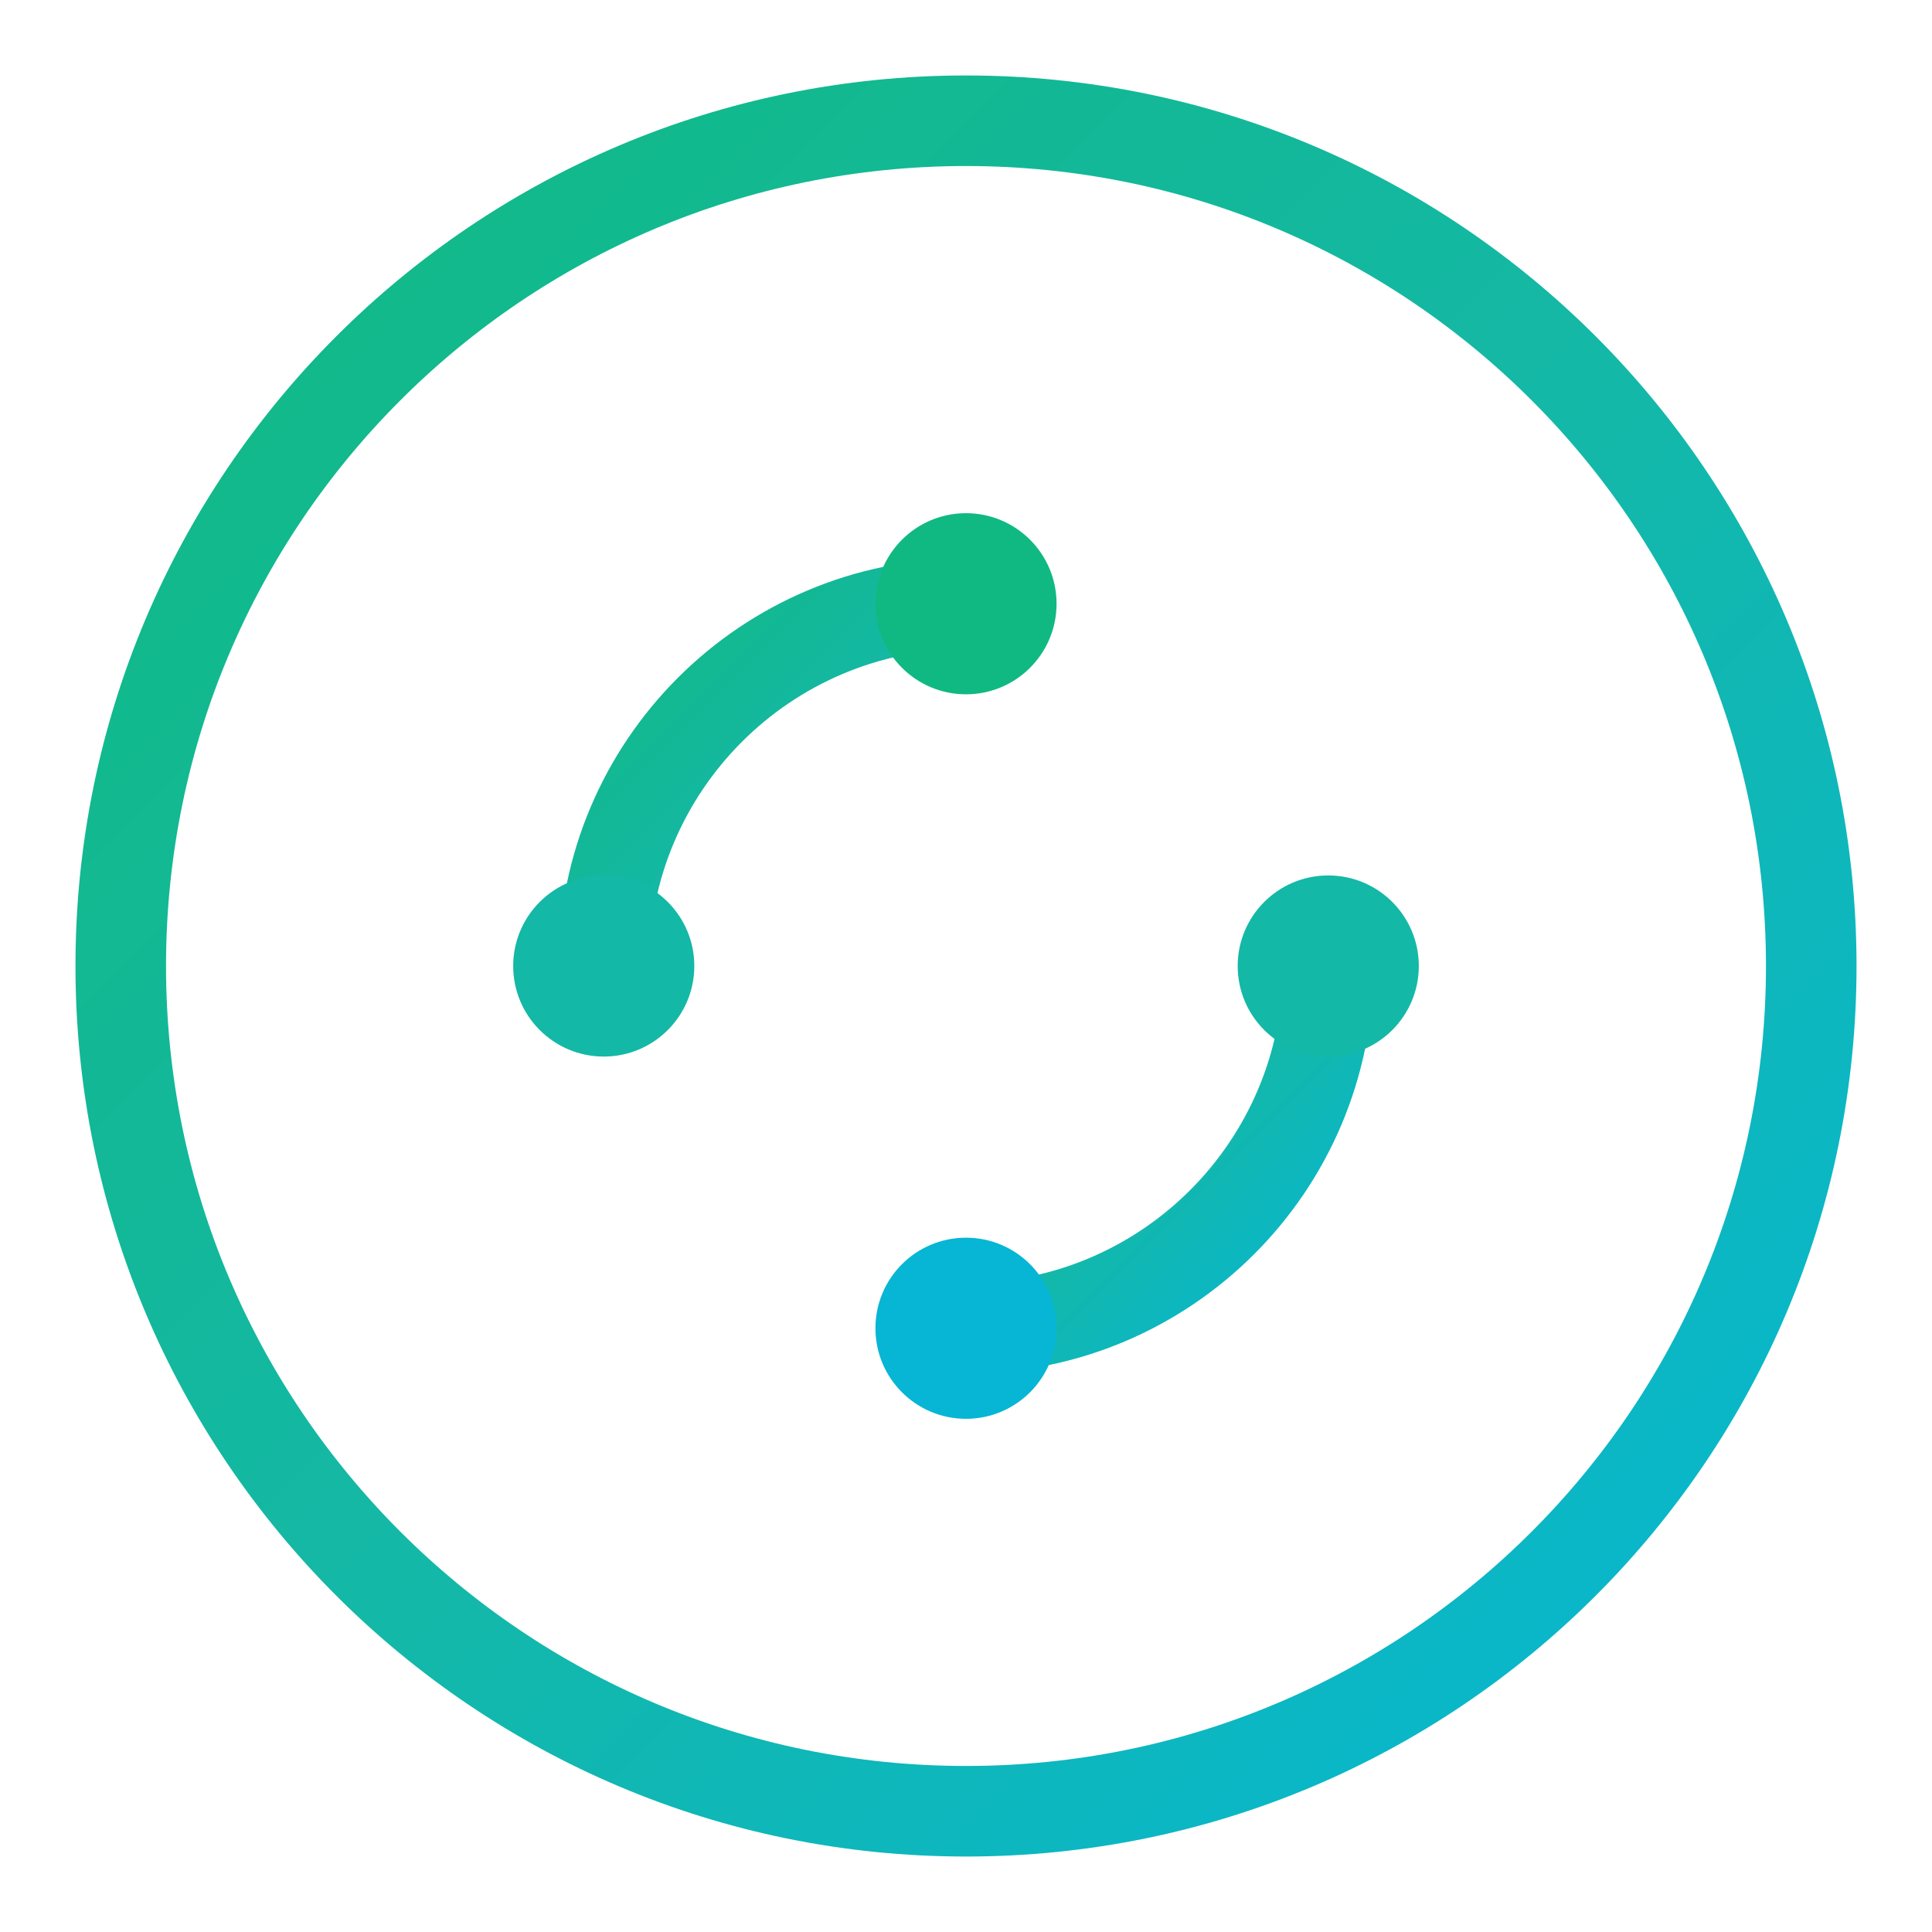
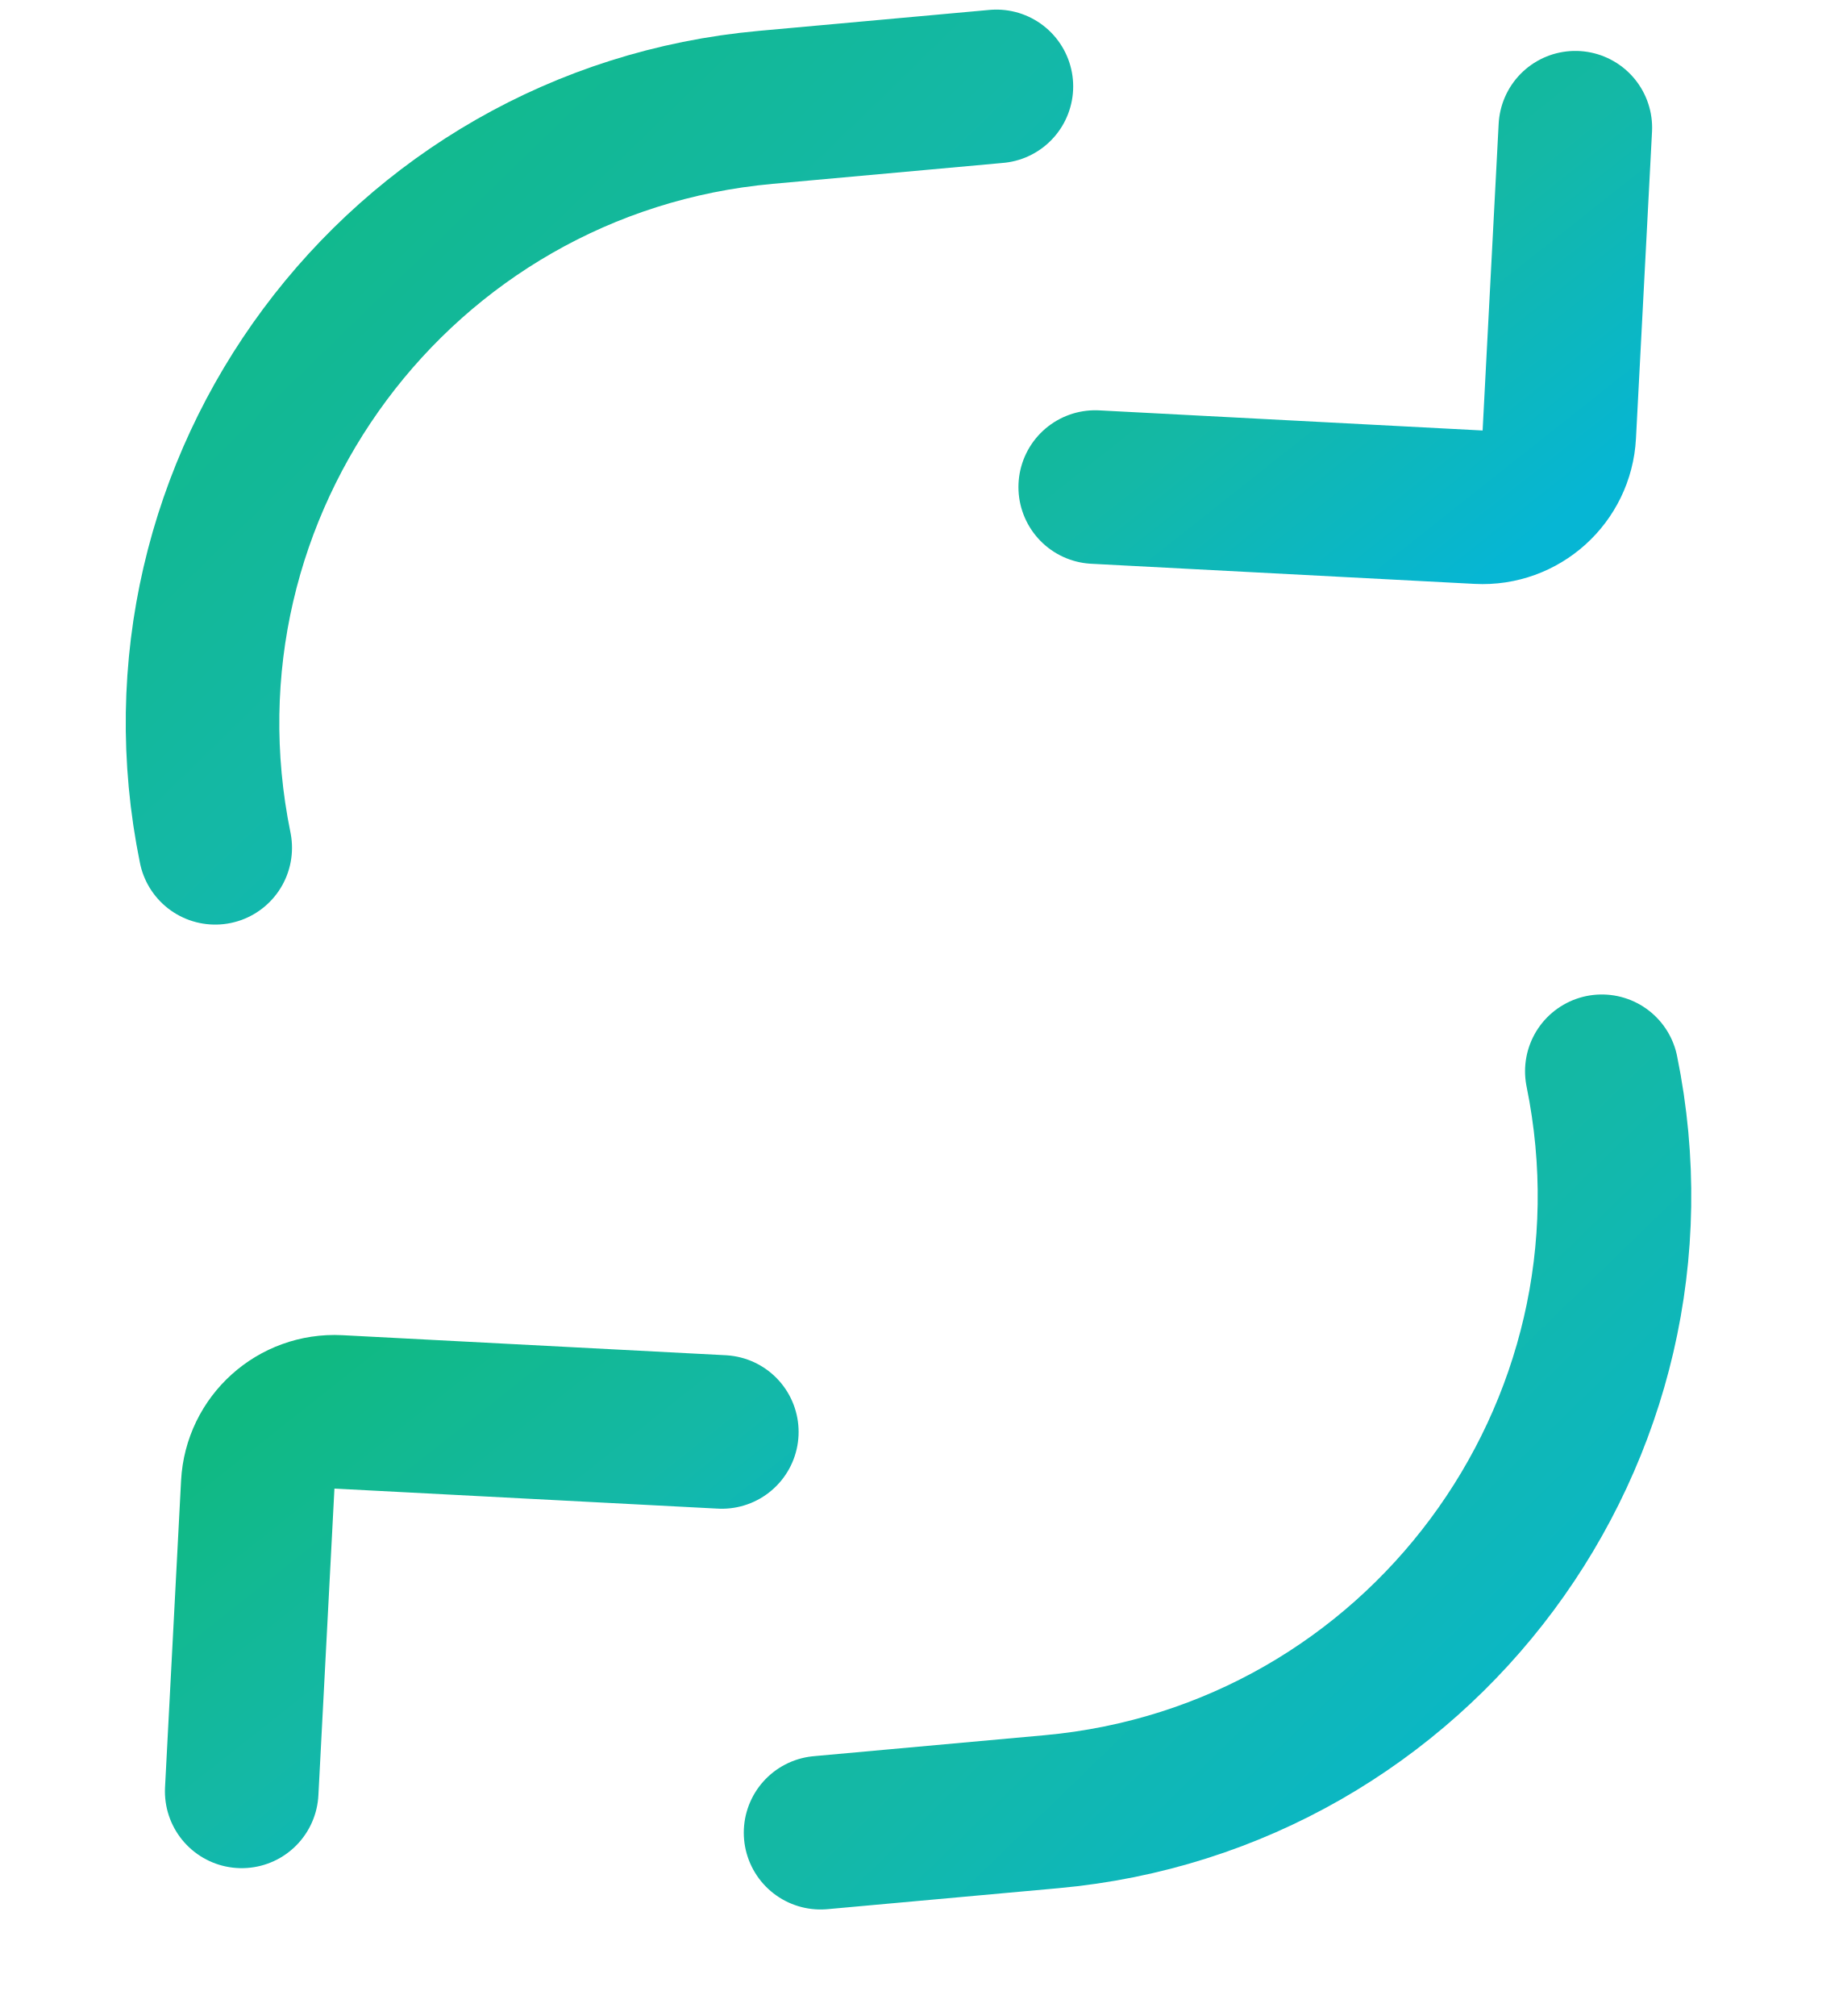
- <svg xmlns="http://www.w3.org/2000/svg" width="128" height="128" viewBox="0 0 128 128" fill="none">
+ <svg xmlns="http://www.w3.org/2000/svg" width="128" height="140" viewBox="0 0 24 26" fill="none">
  <defs>
    <linearGradient id="gradient" x1="0%" y1="0%" x2="100%" y2="100%">
      <stop offset="0%" stop-color="#10b981" />
      <stop offset="50%" stop-color="#14b8a6" />
      <stop offset="100%" stop-color="#06b6d4" />
    </linearGradient>
  </defs>
-   <circle cx="64" cy="64" r="56" stroke="url(#gradient)" stroke-width="6" fill="none" />
-   <path d="M40 64C40 50.745 50.745 40 64 40" stroke="url(#gradient)" stroke-width="6" stroke-linecap="round" />
-   <path d="M88 64C88 77.255 77.255 88 64 88" stroke="url(#gradient)" stroke-width="6" stroke-linecap="round" />
-   <circle cx="64" cy="40" r="6" fill="#10b981" />
-   <circle cx="64" cy="88" r="6" fill="#06b6d4" />
-   <circle cx="40" cy="64" r="6" fill="#14b8a6" />
-   <circle cx="88" cy="64" r="6" fill="#14b8a6" />
+   <path d="M2.803 10.914C1.841 6.206 5.186 1.707 9.972 1.273L12.977 1" stroke="url(#gradient)" stroke-width="2" stroke-linecap="round" />
+   <path d="M20.862 13.824C21.823 18.532 18.478 23.031 13.693 23.465L10.687 23.738" stroke="url(#gradient)" stroke-width="2" stroke-linecap="round" />
+   <path d="M20.517 1.538L20.308 5.533C20.279 6.084 19.808 6.508 19.257 6.479L14.264 6.217" stroke="url(#gradient)" stroke-width="2" stroke-linecap="round" />
+   <path d="M3.148 23.2L3.357 19.205C3.386 18.654 3.856 18.23 4.408 18.259L9.401 18.52" stroke="url(#gradient)" stroke-width="2" stroke-linecap="round" />
</svg>
